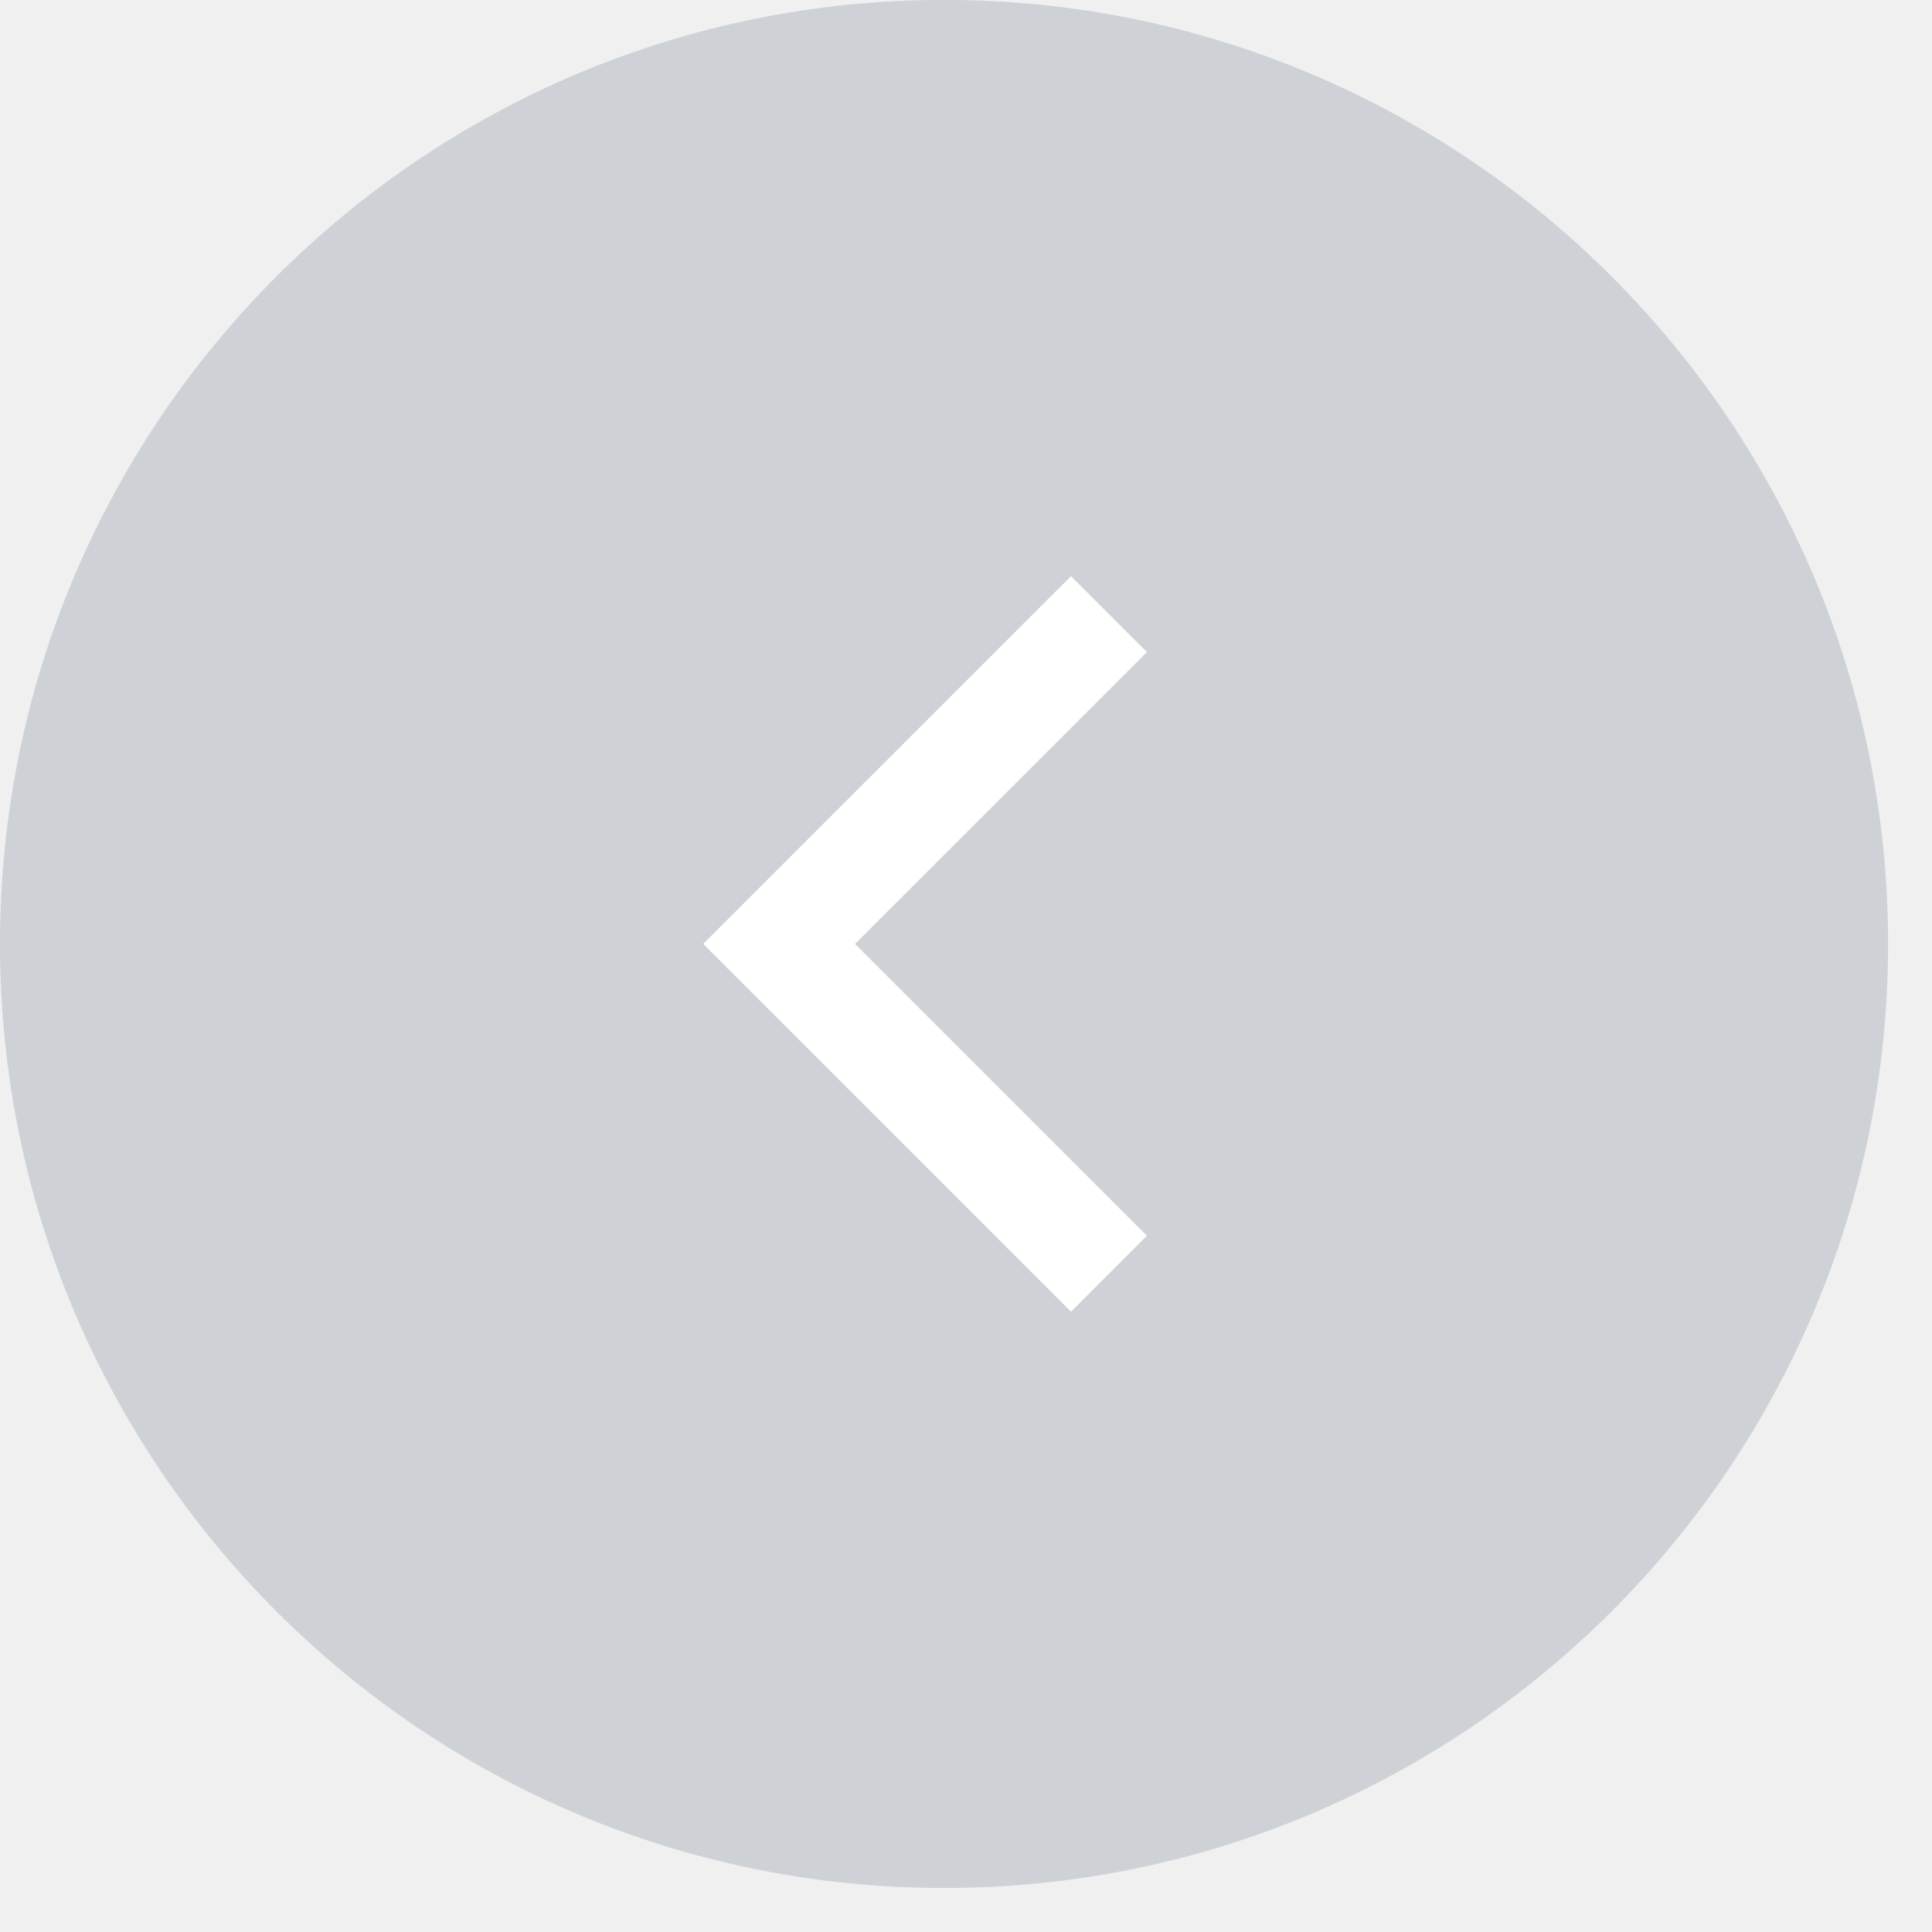
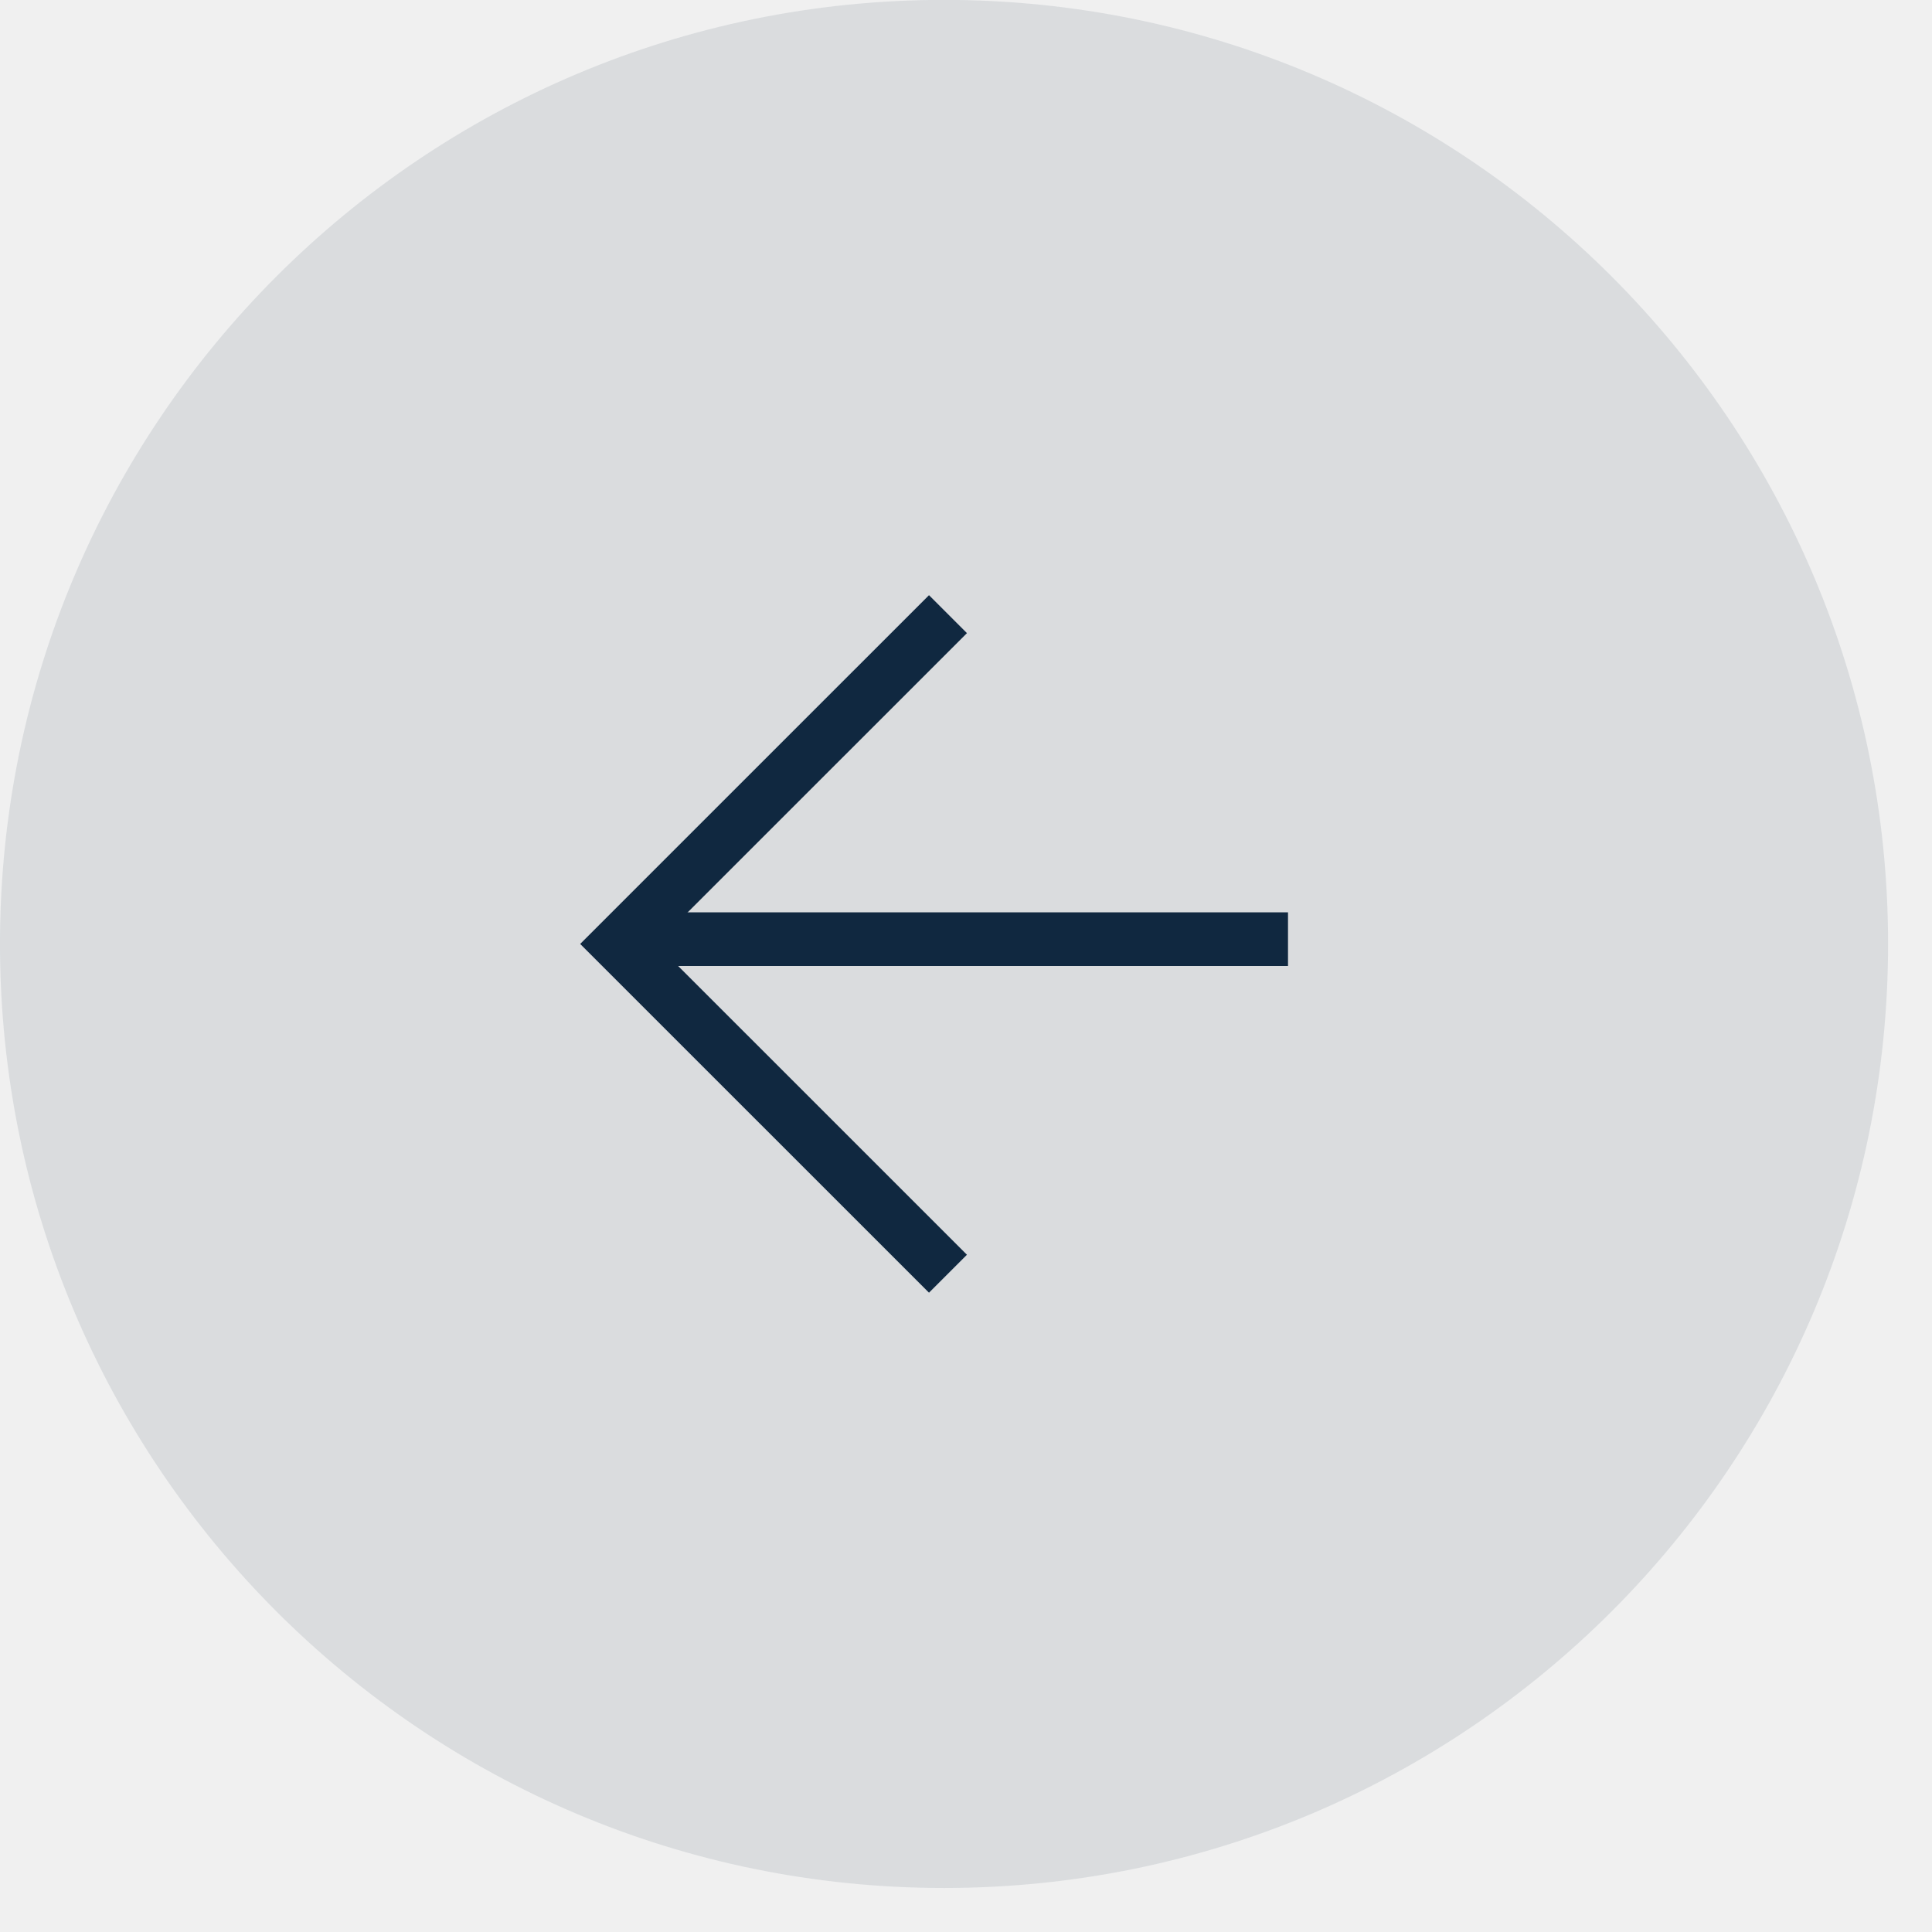
<svg xmlns="http://www.w3.org/2000/svg" width="36" height="36" viewBox="0 0 36 36" fill="none">
-   <circle opacity="0.3" cx="17.591" cy="17.589" r="17.591" transform="rotate(-180 17.5908 17.5889)" fill="#808D9A" />
-   <path d="M20.664 23.734L14.518 17.589L20.664 11.444" stroke="white" stroke-width="2" />
+   <circle opacity="0.1" cx="17.591" cy="17.589" r="17.591" transform="rotate(-180 17.5908 17.5889)" fill="#102840" />
+   <path d="M17.664 23.734L11.518 17.589L17.664 11.444" stroke="#102840" />
+   <path d="M11.5 17.5H24" stroke="#102840" />
</svg>
